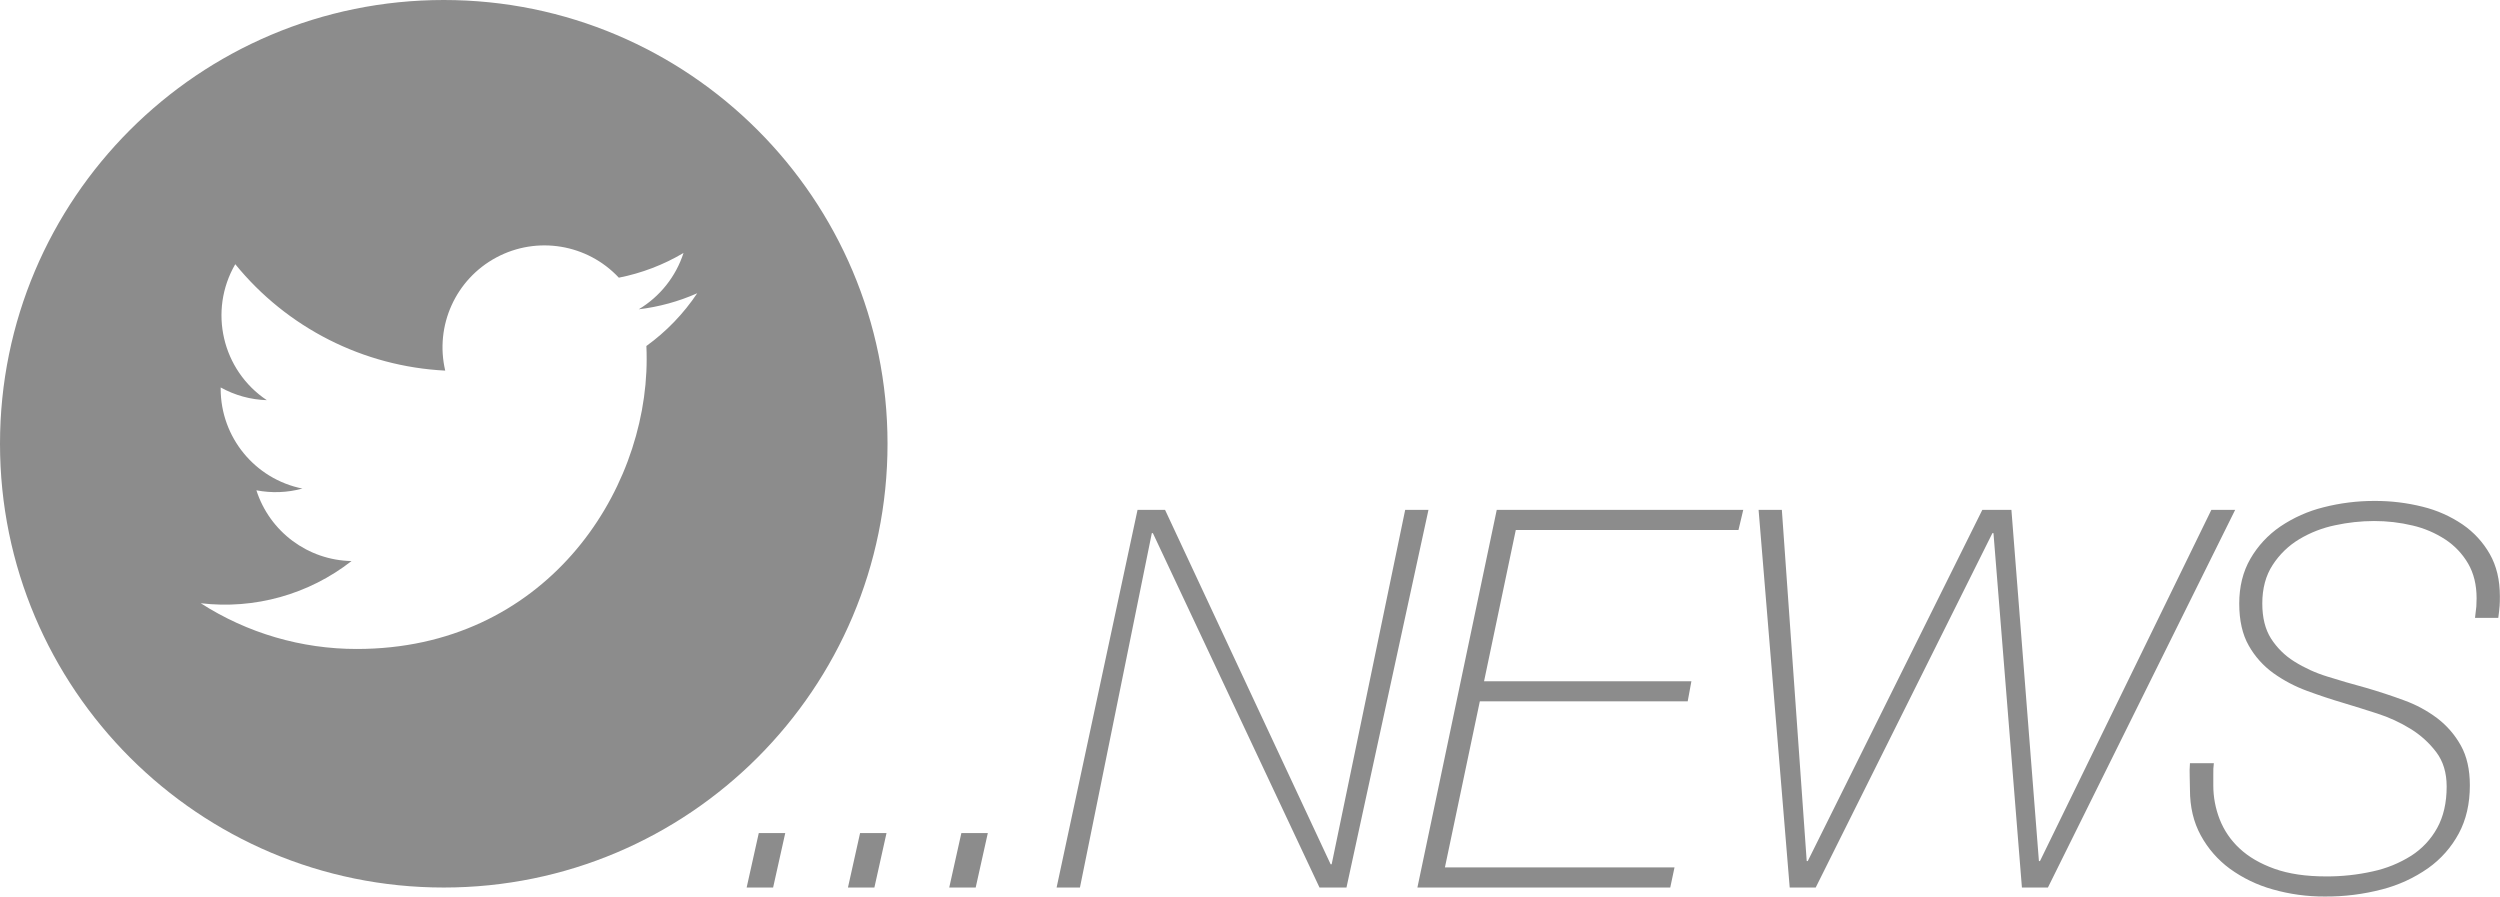
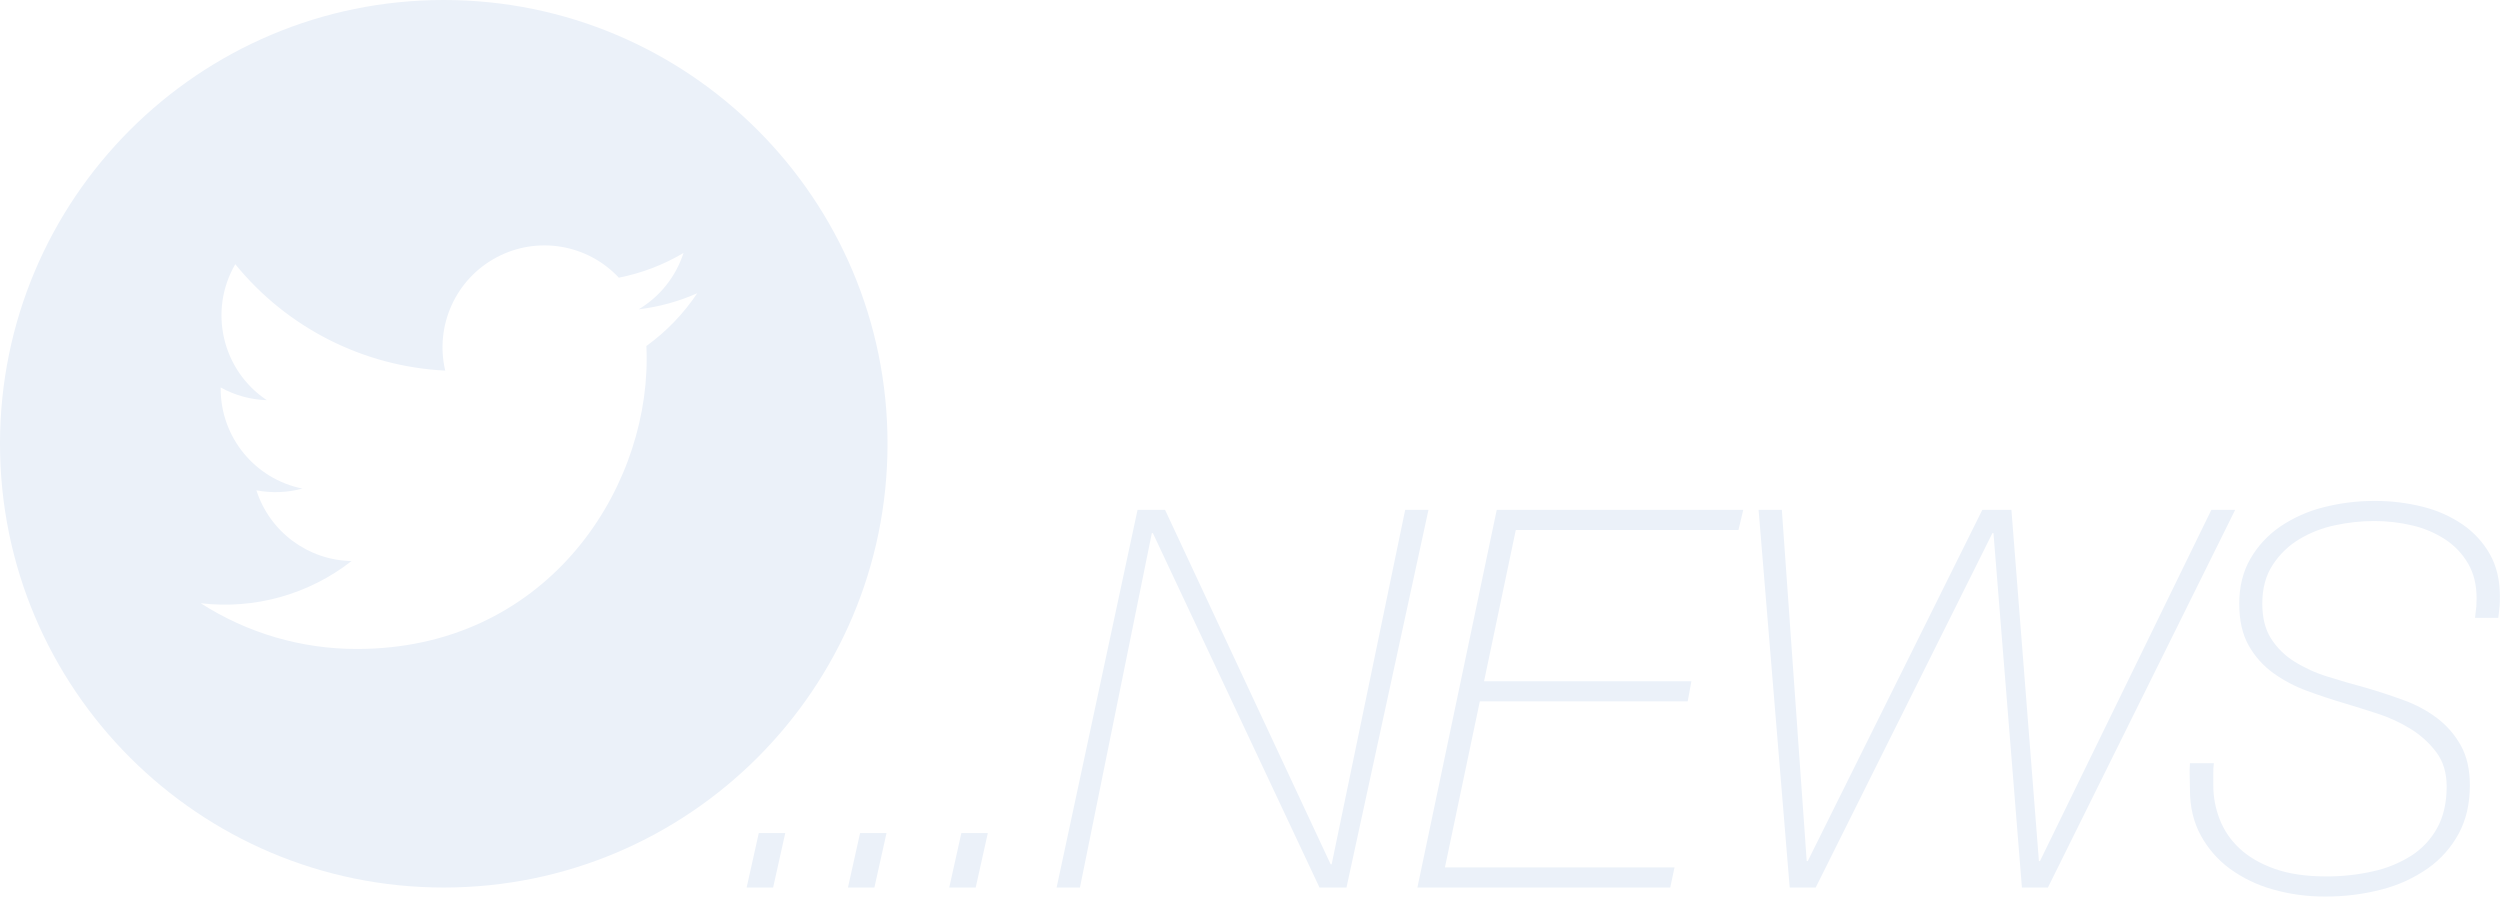
<svg xmlns="http://www.w3.org/2000/svg" viewBox="0 0 1442.21 517.19">
  <defs>
-     <style>.cls-1{fill:#8c8c8c;}</style>
+     <style>.cls-1{fill:rgb(235, 241, 249)}</style>
  </defs>
  <g id="レイヤー_2" data-name="レイヤー 2">
    <g id="レイヤー_1-2" data-name="レイヤー 1">
      <path class="cls-1" d="M256,0C114.64,0,0,114.64,0,256S114.64,512,256,512,512,397.36,512,256,397.36,0,256,0ZM372.89,199.6q.17,3.78.16,7.6c0,77.64-59.1,167.18-167.18,167.18h0A166.35,166.35,0,0,1,115.8,348a118.69,118.69,0,0,0,87-24.34,58.8,58.8,0,0,1-54.89-40.81,58.63,58.63,0,0,0,26.54-1,58.77,58.77,0,0,1-47.15-57.59c0-.27,0-.51,0-.75a58.33,58.33,0,0,0,26.62,7.34,58.82,58.82,0,0,1-18.2-78.44,166.84,166.84,0,0,0,121.12,61.39A58.79,58.79,0,0,1,357,160.19a117.75,117.75,0,0,0,37.31-14.26,59,59,0,0,1-25.84,32.5,117.49,117.49,0,0,0,33.75-9.26A119.45,119.45,0,0,1,372.89,199.6Z" />
      <path class="cls-1" d="M430.73,512l7-31.43H453L446,512Z" />
      <path class="cls-1" d="M489.17,512l7-31.43h15.25l-7,31.43Z" />
      <path class="cls-1" d="M547.6,512l7-31.43h15.26l-7,31.43Z" />
      <path class="cls-1" d="M656.23,294.13H672.1l95.51,204.44h.61l42.41-204.44h13.43L776.76,512H761.2L665.08,307.56h-.61L623,512H609.54Z" />
      <path class="cls-1" d="M863.45,294.13h142.2l-2.75,11.6H874.44L856.13,393H975.74l-2.13,11.59H853.69L833.55,500.4H966L963.54,512H817.68Z" />
      <path class="cls-1" d="M1014.5,294.13h13.42l14.34,202.61h.61l100.7-202.61h16.78l15.87,202.61h.61l98.87-202.61h13.73L1181.41,512h-15L1150,307.56h-.61L1047.45,512h-15Z" />
      <path class="cls-1" d="M1277.13,440.29a40.41,40.41,0,0,0-.31,6.41v6.41a53.5,53.5,0,0,0,3.67,19.53,45.32,45.32,0,0,0,11.44,16.78q7.78,7.32,20.14,11.75t29.75,4.42a120.3,120.3,0,0,0,27-2.9,68.75,68.75,0,0,0,22.13-9,44.3,44.3,0,0,0,15-16q5.49-9.92,5.49-23.95,0-11.91-6-19.84a53.75,53.75,0,0,0-14.8-13.42,87.47,87.47,0,0,0-19.22-8.85q-10.38-3.36-19.53-6.1-10.38-3.06-21.06-7a81.35,81.35,0,0,1-19.37-10.22,49.49,49.49,0,0,1-14.19-15.87q-5.49-9.61-5.49-24.26t6.4-25.78a57,57,0,0,1,17.24-18.62,78.19,78.19,0,0,1,25-11.14,117.33,117.33,0,0,1,29.44-3.66,111.56,111.56,0,0,1,27.77,3.36,71.12,71.12,0,0,1,23,10.22,51.7,51.7,0,0,1,15.71,17.09q5.79,10.23,5.8,24.26c0,2,0,3.92-.15,5.64s-.36,4-.77,6.87h-13.42c.4-3.05.66-5.24.76-6.56s.15-2.9.15-4.73q0-11.59-4.88-20a41.82,41.82,0,0,0-13.12-13.88,58.84,58.84,0,0,0-18.92-8.09,94.56,94.56,0,0,0-22.27-2.59,107.13,107.13,0,0,0-22.43,2.44,66.23,66.23,0,0,0-20.75,8.09,47.08,47.08,0,0,0-15.26,14.79q-6,9.17-6,22.28,0,12.21,5,20.14a42.74,42.74,0,0,0,13.42,13.27,80,80,0,0,0,19.07,8.7q10.68,3.36,22,6.41Q1376,400,1386.83,404a73,73,0,0,1,19.22,10.37,50.71,50.71,0,0,1,13.58,15.72q5.19,9.31,5.19,23,0,15.87-6.41,27.77a58.46,58.46,0,0,1-17.7,20,81.66,81.66,0,0,1-26.55,12.21,126.33,126.33,0,0,1-33,4.12,107.54,107.54,0,0,1-30.06-4.12,77.63,77.63,0,0,1-24.71-11.9,58.61,58.61,0,0,1-16.79-19.23q-6.26-11.43-6.25-26.39c0-2.64-.06-5.19-.15-7.63a61.5,61.5,0,0,1,.15-7.63Z" />
    </g>
  </g>
</svg>
